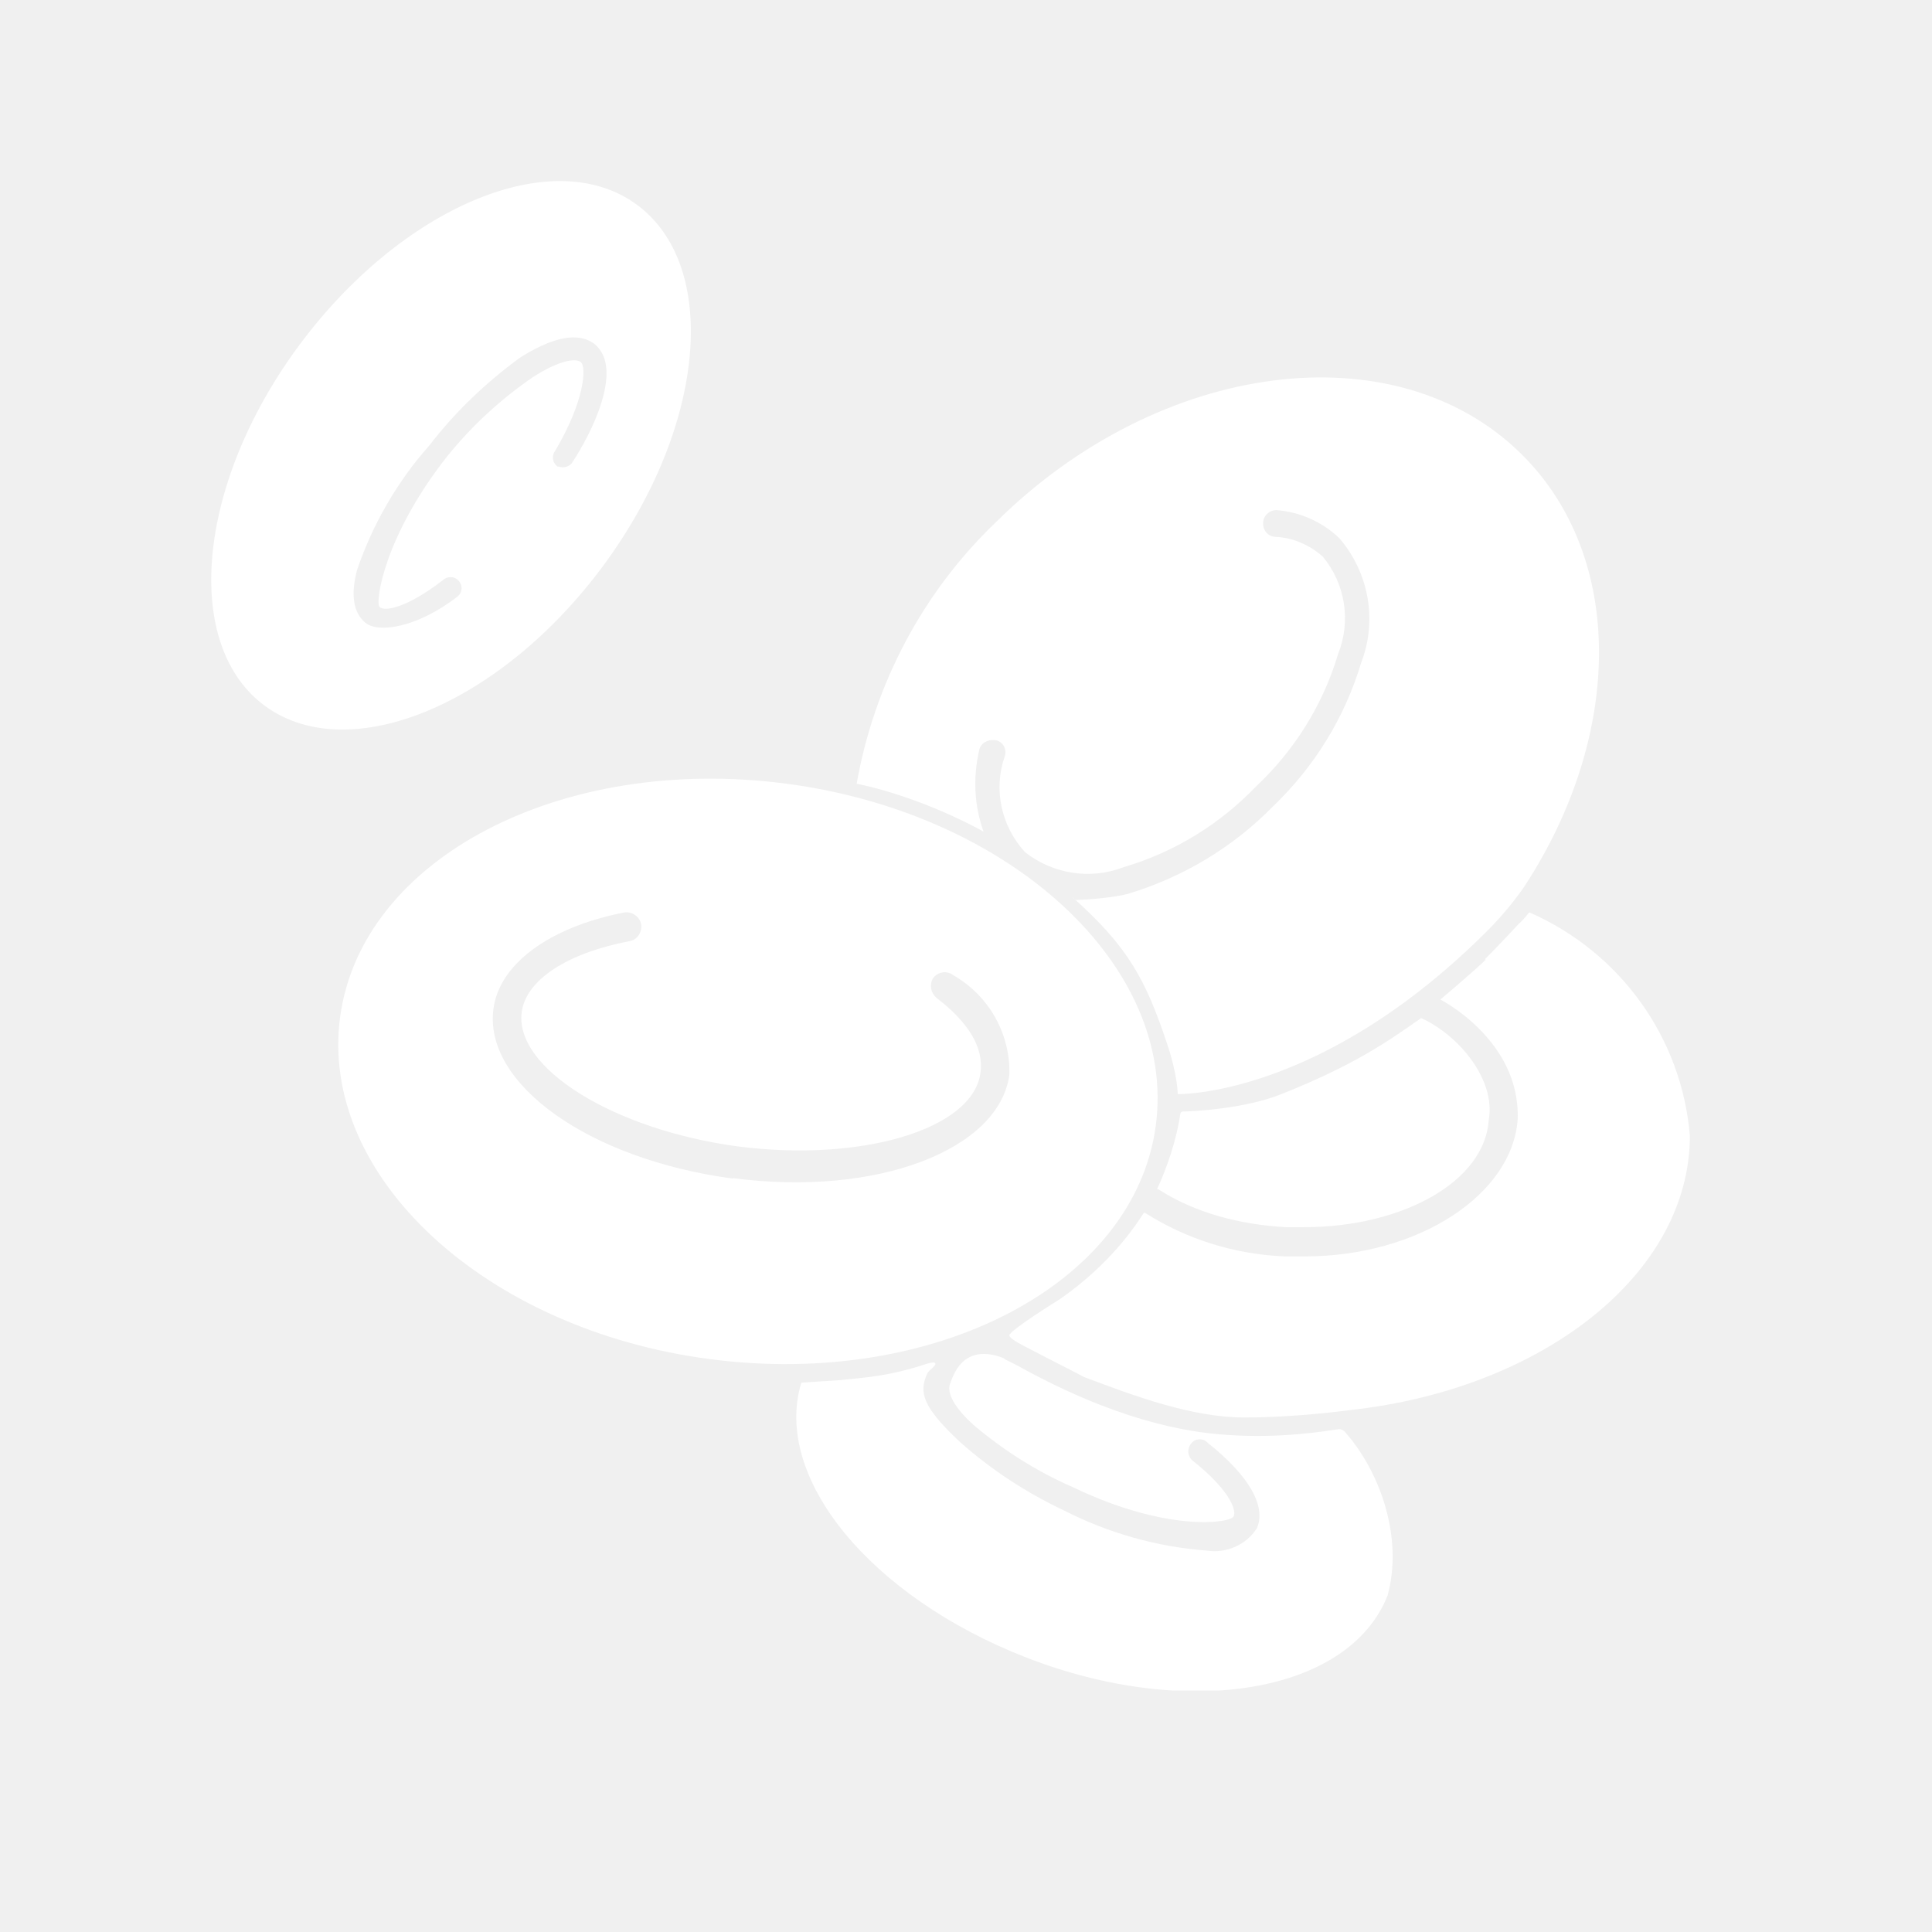
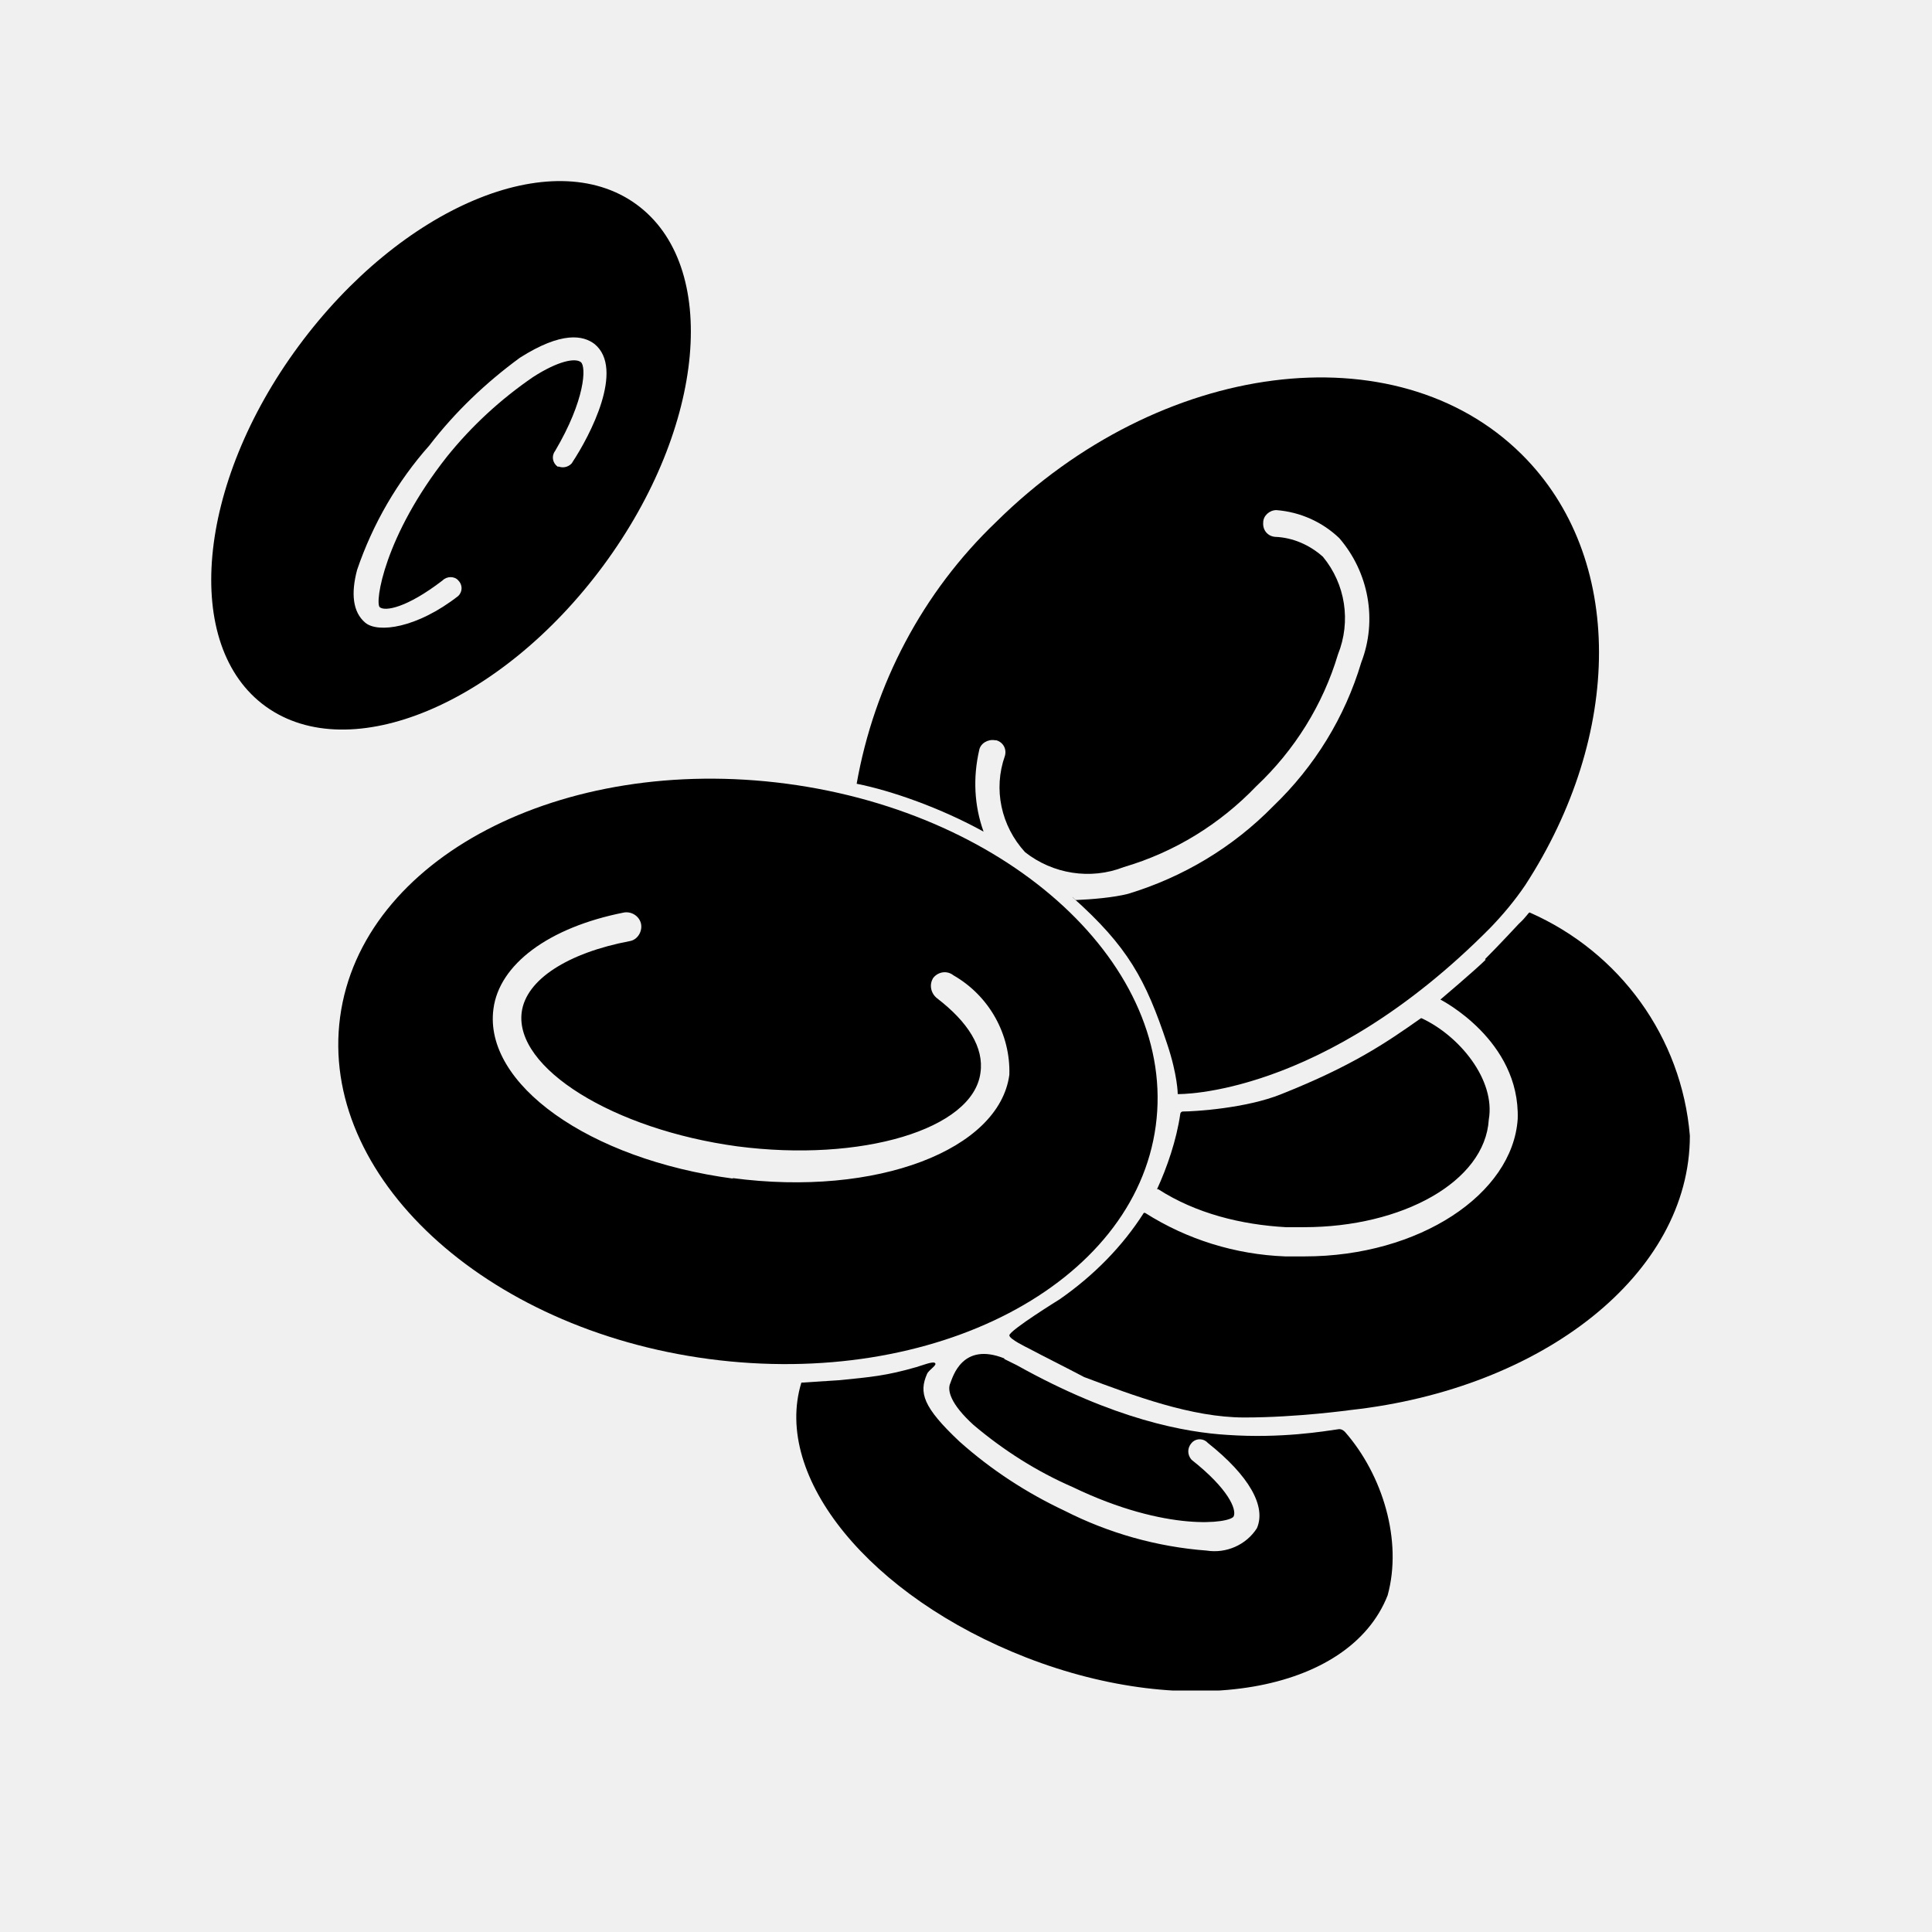
- <svg xmlns="http://www.w3.org/2000/svg" width="64" height="64" viewBox="0 0 64 64" fill="none">
+ <svg xmlns="http://www.w3.org/2000/svg" width="64" height="64" viewBox="0 0 64 64" fill="currentColor">
  <g clip-path="url(#clip0_1795_181)">
-     <path d="M21.072 6.763C18.282 4.744 13.287 6.866 9.894 11.46C6.501 16.054 6.022 21.41 8.811 23.409C11.601 25.407 16.596 23.326 19.989 18.732C23.382 14.138 23.861 8.782 21.072 6.763ZM18.969 15.312C18.865 15.457 18.678 15.518 18.511 15.457C18.511 15.457 18.491 15.457 18.47 15.457C18.303 15.333 18.262 15.106 18.387 14.941C19.386 13.252 19.427 12.14 19.24 11.995C19.053 11.851 18.491 11.954 17.658 12.49C16.576 13.232 15.618 14.117 14.806 15.127C12.725 17.764 12.412 19.968 12.579 20.113C12.745 20.257 13.453 20.154 14.661 19.227C14.806 19.082 15.056 19.082 15.181 19.227C15.327 19.371 15.327 19.597 15.181 19.742C13.807 20.813 12.517 20.978 12.1 20.628C11.684 20.277 11.621 19.659 11.83 18.876C12.35 17.352 13.162 15.951 14.223 14.756C15.077 13.644 16.097 12.675 17.221 11.851C18.616 10.965 19.323 11.11 19.698 11.398C20.697 12.222 19.552 14.426 18.948 15.333L18.969 15.312Z" fill="white" />
+     <path d="M21.072 6.763C18.282 4.744 13.287 6.866 9.894 11.46C6.501 16.054 6.022 21.41 8.811 23.409C11.601 25.407 16.596 23.326 19.989 18.732C23.382 14.138 23.861 8.782 21.072 6.763ZM18.969 15.312C18.865 15.457 18.678 15.518 18.511 15.457C18.511 15.457 18.491 15.457 18.47 15.457C18.303 15.333 18.262 15.106 18.387 14.941C19.386 13.252 19.427 12.14 19.24 11.995C19.053 11.851 18.491 11.954 17.658 12.49C16.576 13.232 15.618 14.117 14.806 15.127C12.725 17.764 12.412 19.968 12.579 20.113C12.745 20.257 13.453 20.154 14.661 19.227C14.806 19.082 15.056 19.082 15.181 19.227C15.327 19.371 15.327 19.597 15.181 19.742C13.807 20.813 12.517 20.978 12.1 20.628C11.684 20.277 11.621 19.659 11.83 18.876C12.35 17.352 13.162 15.951 14.223 14.756C15.077 13.644 16.097 12.675 17.221 11.851C18.616 10.965 19.323 11.11 19.698 11.398C20.697 12.222 19.552 14.426 18.948 15.333L18.969 15.312Z" />
    <path d="M34.081 44.587L34.144 44.607H34.081V44.587Z" fill="black" />
-     <path d="M50.401 15.044C46.237 10.924 38.432 11.913 32.999 17.29C30.563 19.618 28.96 22.667 28.378 25.963C29.523 26.189 31.167 26.766 32.582 27.549C32.27 26.684 32.229 25.757 32.437 24.85C32.478 24.624 32.728 24.48 32.957 24.521C32.957 24.521 32.978 24.521 32.999 24.521C33.228 24.583 33.353 24.809 33.29 25.036C32.895 26.148 33.165 27.364 33.956 28.229C34.872 28.95 36.121 29.156 37.224 28.724C38.91 28.229 40.409 27.302 41.616 26.045C42.886 24.85 43.823 23.346 44.322 21.678C44.76 20.586 44.572 19.35 43.823 18.443C43.386 18.052 42.824 17.805 42.241 17.784C41.991 17.764 41.825 17.558 41.845 17.31C41.845 17.084 42.054 16.898 42.282 16.898C43.074 16.96 43.802 17.29 44.364 17.825C45.342 18.958 45.634 20.545 45.093 21.946C44.551 23.759 43.552 25.386 42.178 26.705C40.846 28.064 39.202 29.053 37.37 29.609C36.891 29.733 36.142 29.795 35.642 29.815C35.601 29.795 35.559 29.733 35.517 29.712C37.37 31.36 37.953 32.452 38.661 34.574C39.014 35.625 39.014 36.243 39.014 36.243C39.014 36.243 43.802 36.367 49.381 30.722C49.797 30.289 50.193 29.815 50.526 29.321C53.752 24.356 53.856 18.464 50.401 15.044Z" fill="white" />
-     <path d="M26.067 25.963C18.594 24.974 11.975 28.435 11.267 33.688C10.559 38.942 16.034 44.031 23.486 45.019C30.959 46.008 37.578 42.547 38.286 37.294C38.994 32.04 33.519 26.952 26.067 25.963ZM24.298 39.045C19.489 38.406 16.013 35.893 16.346 33.421C16.534 31.958 18.157 30.722 20.676 30.227C20.946 30.186 21.196 30.372 21.238 30.619C21.279 30.866 21.113 31.134 20.863 31.175C18.802 31.567 17.429 32.452 17.283 33.524C17.033 35.378 20.322 37.417 24.423 37.974C28.523 38.509 32.228 37.417 32.478 35.543C32.603 34.698 32.062 33.853 31.042 33.07C30.834 32.906 30.771 32.617 30.917 32.391C31.084 32.185 31.375 32.143 31.583 32.308C32.77 32.988 33.477 34.265 33.436 35.604C33.103 38.077 29.064 39.663 24.256 39.024L24.298 39.045Z" fill="white" />
-     <path d="M33.269 44.999C31.875 44.443 31.562 45.617 31.479 45.823C31.375 46.049 31.479 46.503 32.249 47.203C33.248 48.048 34.352 48.748 35.538 49.263C38.66 50.767 40.763 50.458 40.867 50.231C40.971 50.005 40.7 49.325 39.472 48.357C39.327 48.192 39.327 47.965 39.472 47.801C39.472 47.801 39.493 47.78 39.514 47.759C39.66 47.636 39.889 47.656 40.014 47.801C41.387 48.892 41.949 49.902 41.637 50.623C41.283 51.179 40.617 51.468 39.972 51.365C38.327 51.241 36.725 50.788 35.267 50.046C33.998 49.449 32.832 48.686 31.791 47.759C30.563 46.606 30.438 46.132 30.709 45.514C30.771 45.37 31.084 45.205 30.959 45.143C30.875 45.102 30.563 45.225 30.355 45.287C29.356 45.576 28.835 45.617 27.816 45.72L26.546 45.802C25.588 48.934 28.815 52.889 33.998 54.908C39.347 56.989 44.697 56.082 45.967 52.848C46.466 51.035 45.8 48.851 44.551 47.43C44.489 47.368 44.406 47.327 44.322 47.347C43.885 47.409 42.449 47.656 40.659 47.533C39.285 47.45 36.933 47.038 33.685 45.225L33.269 45.019V44.999Z" fill="white" />
-     <path d="M49.214 31.793C48.86 32.143 47.715 33.112 47.715 33.112C47.715 33.112 50.359 34.451 50.276 37.067C50.109 39.56 47.008 41.62 43.219 41.62H42.574C40.929 41.558 39.327 41.064 37.932 40.178H37.89C37.183 41.291 36.225 42.259 35.101 43.042C35.101 43.042 33.436 44.072 33.436 44.236C33.436 44.36 34.039 44.648 34.039 44.648C34.622 44.958 35.33 45.308 35.913 45.617C37.557 46.235 39.472 46.956 41.221 46.956C42.969 46.956 44.739 46.709 44.739 46.709C51.108 46.008 55.979 42.197 55.979 37.623C55.709 34.368 53.669 31.546 50.671 30.227C50.63 30.227 50.567 30.372 50.317 30.598C50.317 30.598 49.589 31.381 49.193 31.773L49.214 31.793ZM47.07 33.73C45.904 34.554 44.78 35.316 42.449 36.243C41.283 36.717 39.556 36.82 39.181 36.82C39.139 36.82 39.098 36.861 39.098 36.902C38.973 37.768 38.66 38.674 38.328 39.395H38.369C39.618 40.199 41.117 40.569 42.595 40.652H43.198C46.446 40.652 49.193 39.148 49.318 37.088C49.547 35.769 48.34 34.307 47.091 33.73H47.07Z" fill="white" />
+     <path d="M50.401 15.044C46.237 10.924 38.432 11.913 32.999 17.29C30.563 19.618 28.96 22.667 28.378 25.963C29.523 26.189 31.167 26.766 32.582 27.549C32.27 26.684 32.229 25.757 32.437 24.85C32.478 24.624 32.728 24.48 32.957 24.521C32.957 24.521 32.978 24.521 32.999 24.521C33.228 24.583 33.353 24.809 33.29 25.036C32.895 26.148 33.165 27.364 33.956 28.229C34.872 28.95 36.121 29.156 37.224 28.724C38.91 28.229 40.409 27.302 41.616 26.045C42.886 24.85 43.823 23.346 44.322 21.678C44.76 20.586 44.572 19.35 43.823 18.443C43.386 18.052 42.824 17.805 42.241 17.784C41.991 17.764 41.825 17.558 41.845 17.31C41.845 17.084 42.054 16.898 42.282 16.898C43.074 16.96 43.802 17.29 44.364 17.825C45.342 18.958 45.634 20.545 45.093 21.946C44.551 23.759 43.552 25.386 42.178 26.705C40.846 28.064 39.202 29.053 37.37 29.609C36.891 29.733 36.142 29.795 35.642 29.815C35.601 29.795 35.559 29.733 35.517 29.712C37.37 31.36 37.953 32.452 38.661 34.574C39.014 35.625 39.014 36.243 39.014 36.243C39.014 36.243 43.802 36.367 49.381 30.722C49.797 30.289 50.193 29.815 50.526 29.321C53.752 24.356 53.856 18.464 50.401 15.044Z" />
+     <path d="M26.067 25.963C18.594 24.974 11.975 28.435 11.267 33.688C10.559 38.942 16.034 44.031 23.486 45.019C30.959 46.008 37.578 42.547 38.286 37.294C38.994 32.04 33.519 26.952 26.067 25.963ZM24.298 39.045C19.489 38.406 16.013 35.893 16.346 33.421C16.534 31.958 18.157 30.722 20.676 30.227C20.946 30.186 21.196 30.372 21.238 30.619C21.279 30.866 21.113 31.134 20.863 31.175C18.802 31.567 17.429 32.452 17.283 33.524C17.033 35.378 20.322 37.417 24.423 37.974C28.523 38.509 32.228 37.417 32.478 35.543C32.603 34.698 32.062 33.853 31.042 33.07C30.834 32.906 30.771 32.617 30.917 32.391C31.084 32.185 31.375 32.143 31.583 32.308C32.77 32.988 33.477 34.265 33.436 35.604C33.103 38.077 29.064 39.663 24.256 39.024L24.298 39.045Z" />
+     <path d="M33.269 44.999C31.875 44.443 31.562 45.617 31.479 45.823C31.375 46.049 31.479 46.503 32.249 47.203C33.248 48.048 34.352 48.748 35.538 49.263C38.66 50.767 40.763 50.458 40.867 50.231C40.971 50.005 40.7 49.325 39.472 48.357C39.327 48.192 39.327 47.965 39.472 47.801C39.472 47.801 39.493 47.78 39.514 47.759C39.66 47.636 39.889 47.656 40.014 47.801C41.387 48.892 41.949 49.902 41.637 50.623C41.283 51.179 40.617 51.468 39.972 51.365C38.327 51.241 36.725 50.788 35.267 50.046C33.998 49.449 32.832 48.686 31.791 47.759C30.563 46.606 30.438 46.132 30.709 45.514C30.771 45.37 31.084 45.205 30.959 45.143C30.875 45.102 30.563 45.225 30.355 45.287C29.356 45.576 28.835 45.617 27.816 45.72L26.546 45.802C25.588 48.934 28.815 52.889 33.998 54.908C39.347 56.989 44.697 56.082 45.967 52.848C46.466 51.035 45.8 48.851 44.551 47.43C44.489 47.368 44.406 47.327 44.322 47.347C43.885 47.409 42.449 47.656 40.659 47.533C39.285 47.45 36.933 47.038 33.685 45.225L33.269 45.019V44.999Z" />
+     <path d="M49.214 31.793C48.86 32.143 47.715 33.112 47.715 33.112C47.715 33.112 50.359 34.451 50.276 37.067C50.109 39.56 47.008 41.62 43.219 41.62H42.574C40.929 41.558 39.327 41.064 37.932 40.178H37.89C37.183 41.291 36.225 42.259 35.101 43.042C35.101 43.042 33.436 44.072 33.436 44.236C33.436 44.36 34.039 44.648 34.039 44.648C34.622 44.958 35.33 45.308 35.913 45.617C37.557 46.235 39.472 46.956 41.221 46.956C42.969 46.956 44.739 46.709 44.739 46.709C51.108 46.008 55.979 42.197 55.979 37.623C55.709 34.368 53.669 31.546 50.671 30.227C50.63 30.227 50.567 30.372 50.317 30.598C50.317 30.598 49.589 31.381 49.193 31.773L49.214 31.793ZM47.07 33.73C45.904 34.554 44.78 35.316 42.449 36.243C41.283 36.717 39.556 36.82 39.181 36.82C39.139 36.82 39.098 36.861 39.098 36.902C38.973 37.768 38.66 38.674 38.328 39.395H38.369C39.618 40.199 41.117 40.569 42.595 40.652H43.198C46.446 40.652 49.193 39.148 49.318 37.088C49.547 35.769 48.34 34.307 47.091 33.73H47.07Z" />
  </g>
  <defs>
    <clipPath id="clip0_1795_181">
-       <rect width="49" height="50" fill="white" transform="translate(7 6)" />
+       <rect width="49" height="50" transform="translate(7 6)" />
    </clipPath>
  </defs>
</svg>
